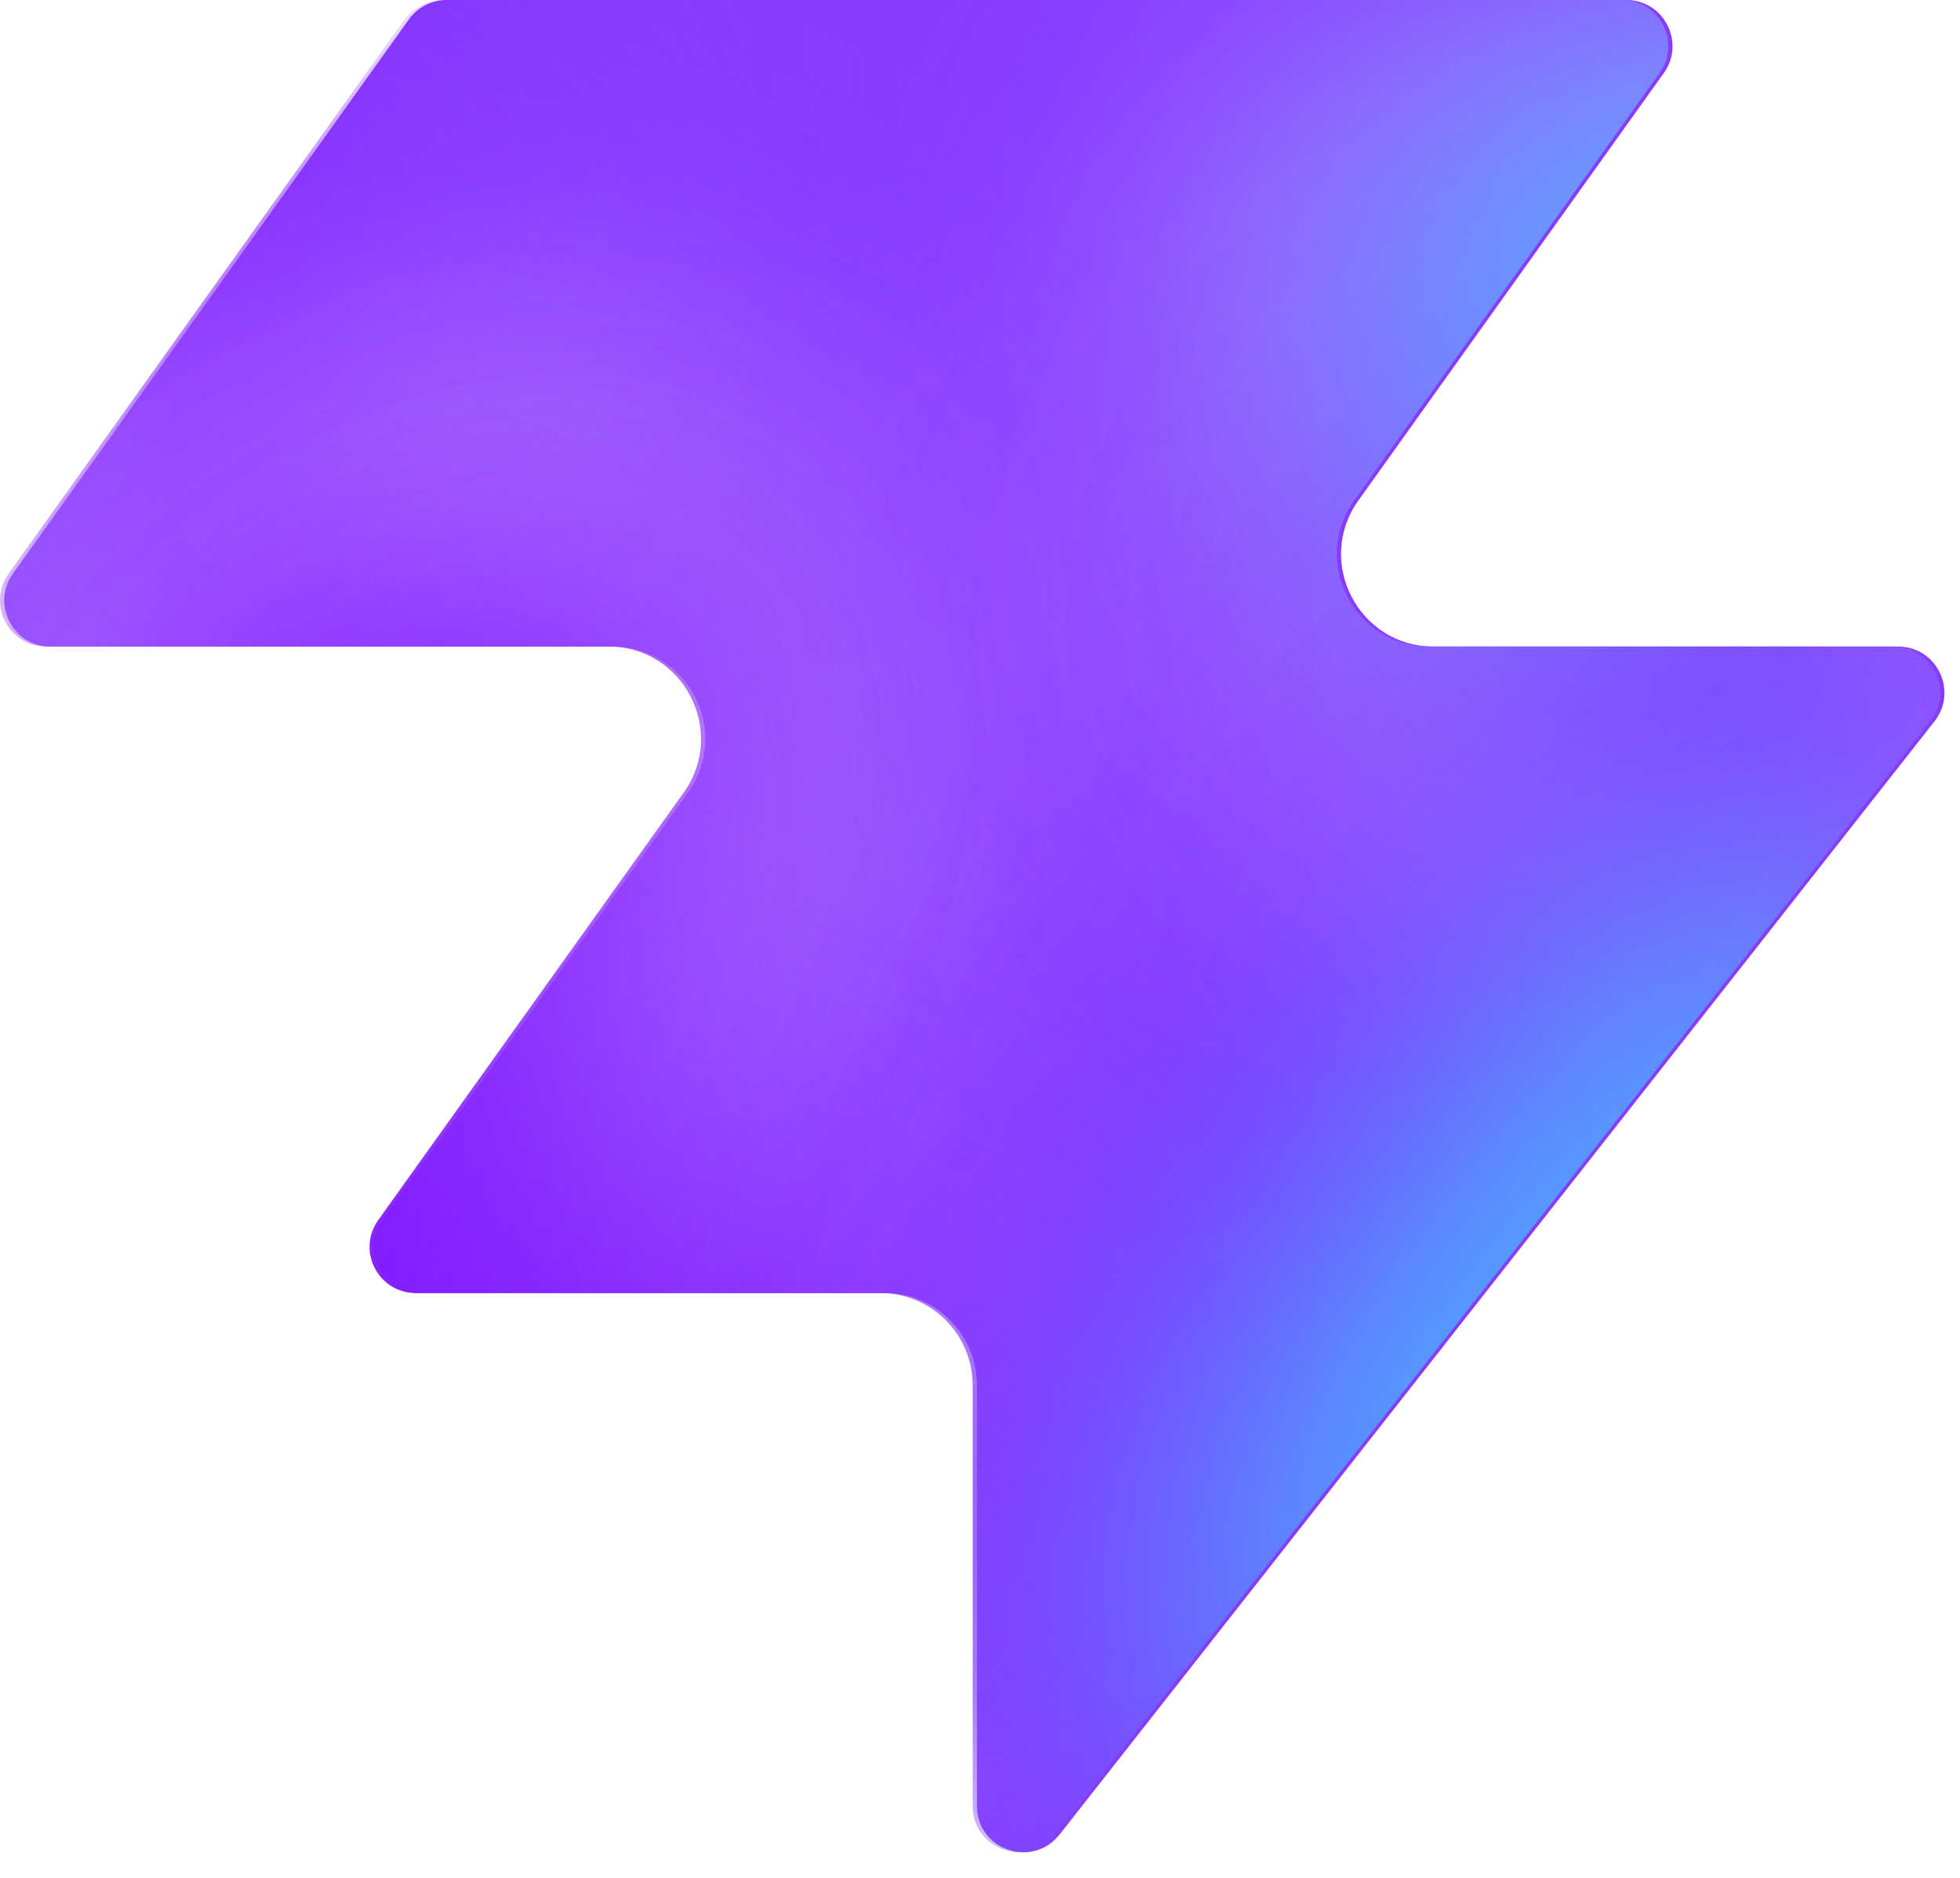
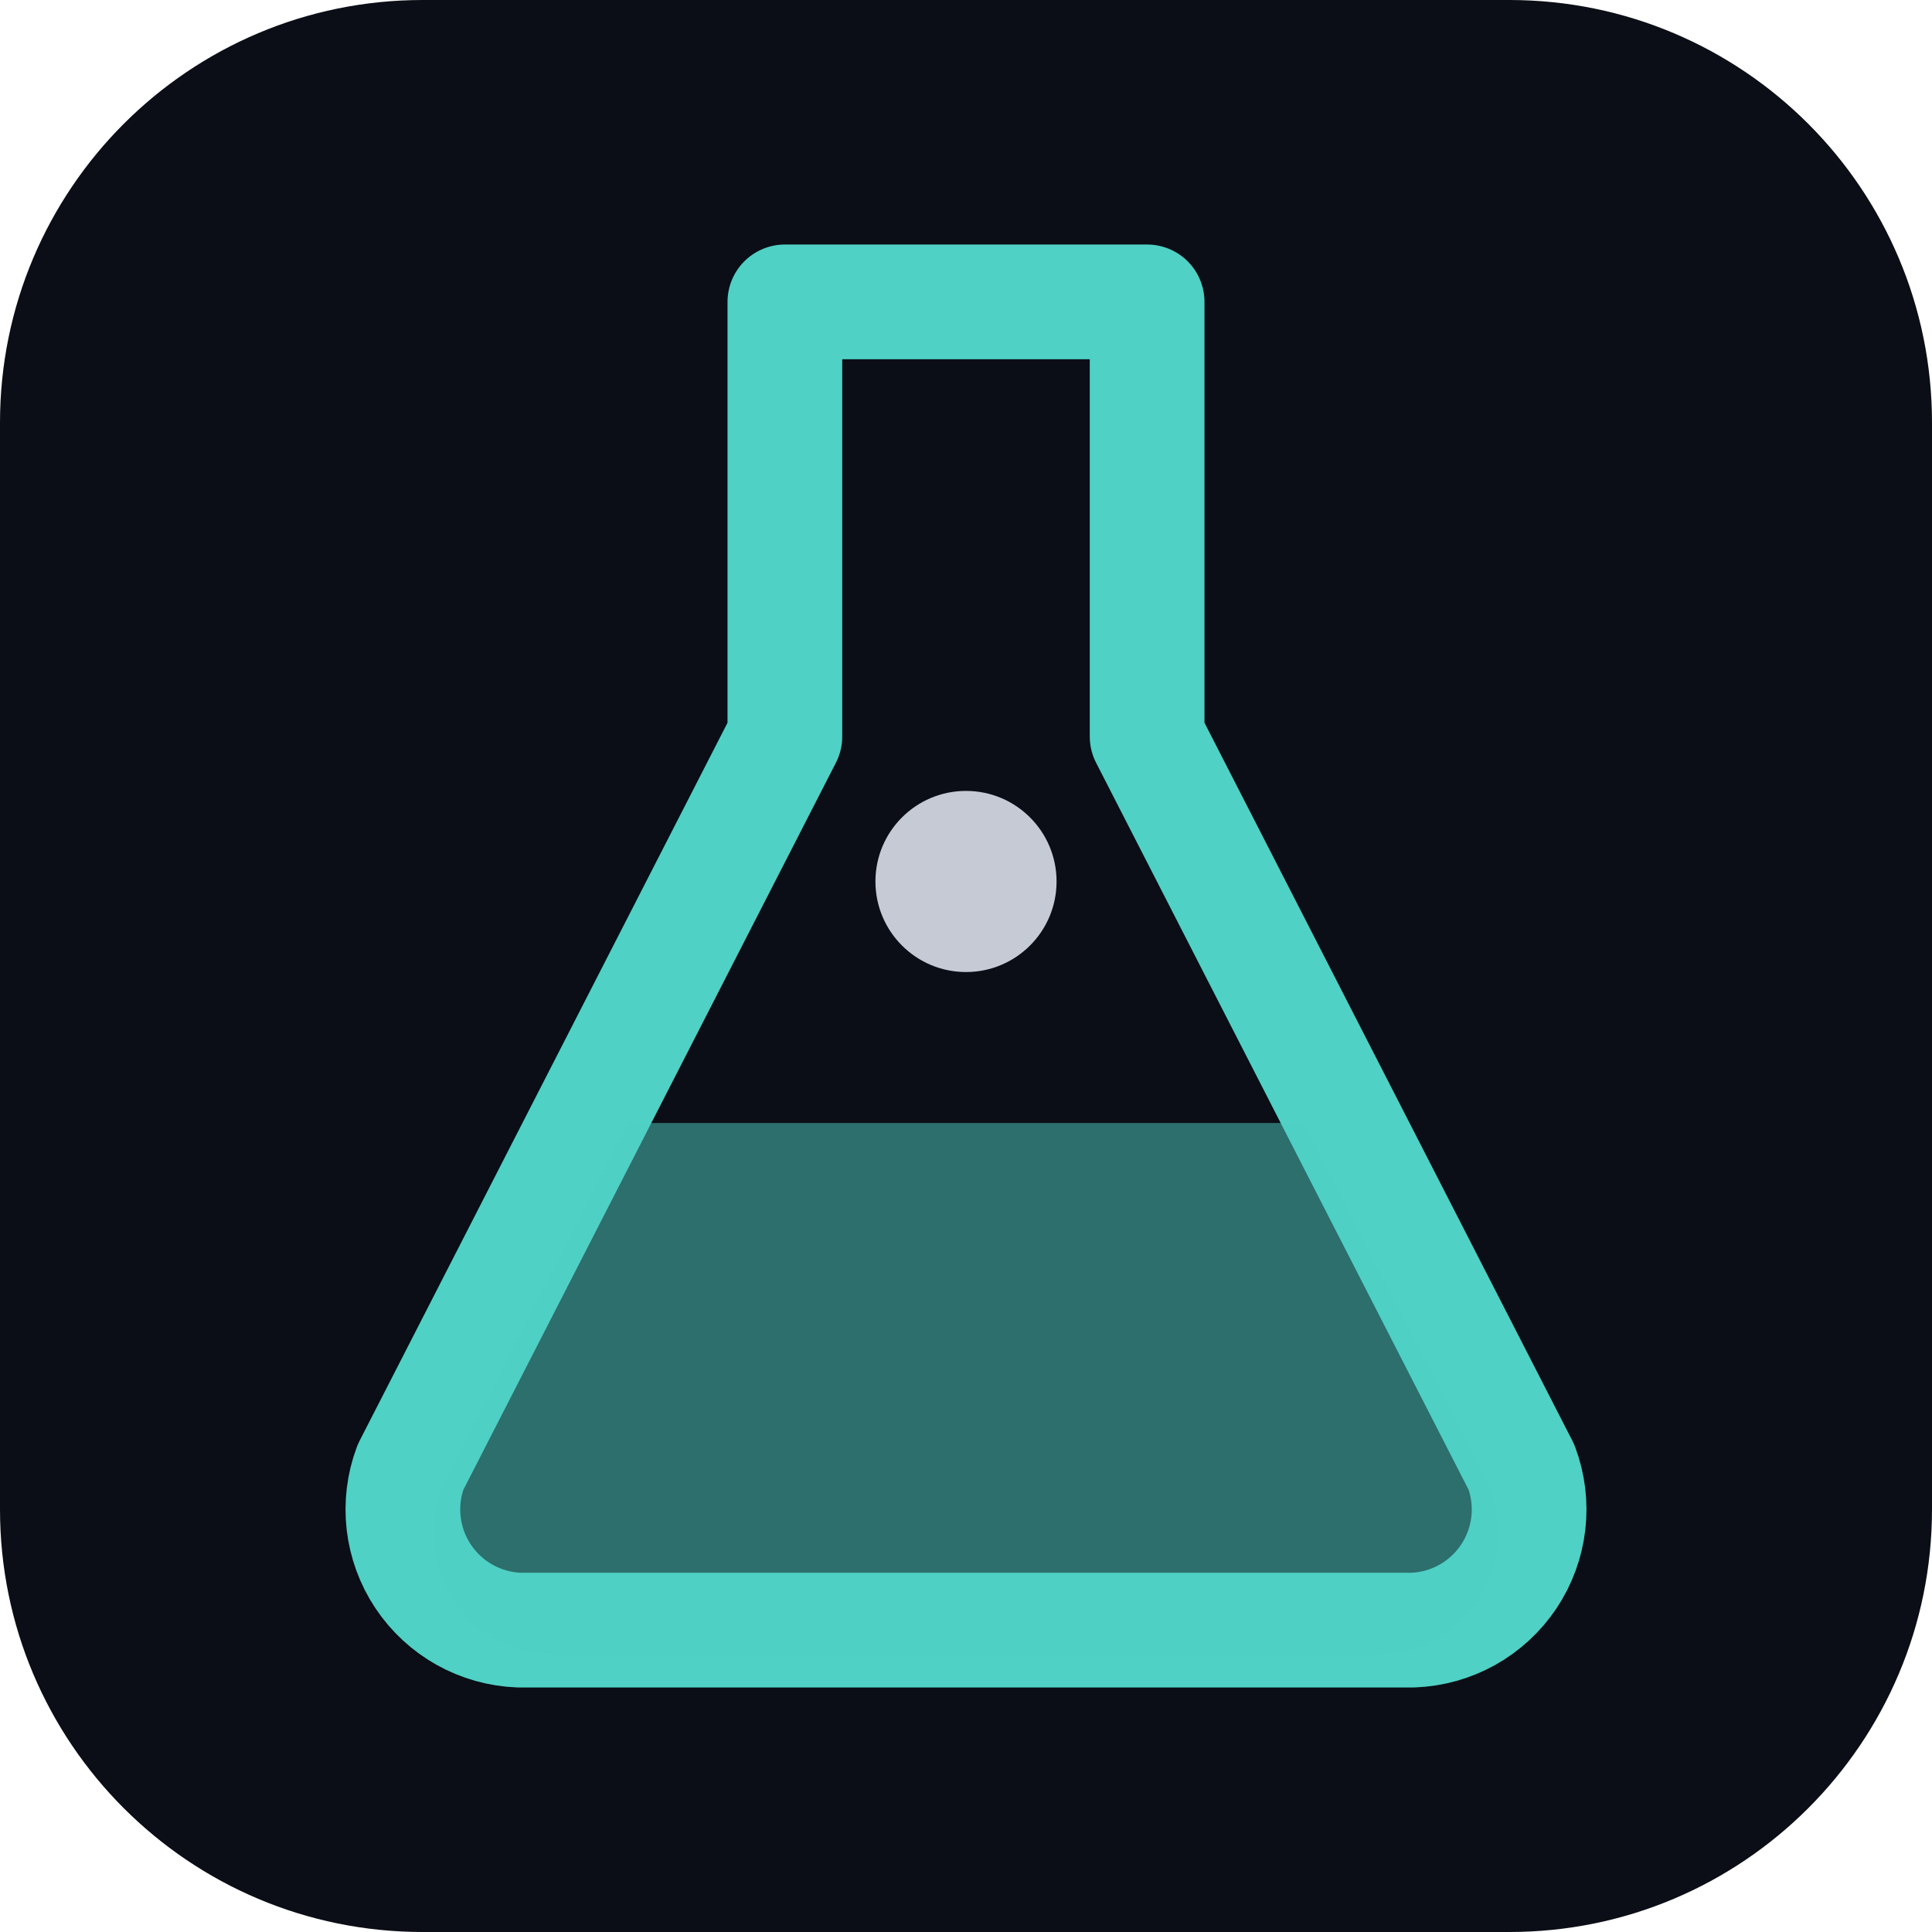
- <svg xmlns="http://www.w3.org/2000/svg" width="48" height="46" fill="none" viewBox="0 0 48 46">
-   <path fill="#863bff" d="M25.946 44.938c-.664.845-2.021.375-2.021-.698V33.937a2.26 2.26 0 0 0-2.262-2.262H10.287c-.92 0-1.456-1.04-.92-1.788l7.48-10.471c1.07-1.497 0-3.578-1.842-3.578H1.237c-.92 0-1.456-1.04-.92-1.788L10.013.474c.214-.297.556-.474.92-.474h28.894c.92 0 1.456 1.04.92 1.788l-7.48 10.471c-1.07 1.498 0 3.579 1.842 3.579h11.377c.943 0 1.473 1.088.89 1.83L25.947 44.94z" style="fill:#863bff;fill:color(display-p3 .525 .23 1);fill-opacity:1" />
-   <mask id="a" width="48" height="46" x="0" y="0" maskUnits="userSpaceOnUse" style="mask-type:alpha">
-     <path fill="#000" d="M25.842 44.938c-.664.844-2.021.375-2.021-.698V33.937a2.26 2.26 0 0 0-2.262-2.262H10.183c-.92 0-1.456-1.04-.92-1.788l7.48-10.471c1.07-1.498 0-3.579-1.842-3.579H1.133c-.92 0-1.456-1.04-.92-1.787L9.91.473c.214-.297.556-.474.92-.474h28.894c.92 0 1.456 1.04.92 1.788l-7.48 10.471c-1.07 1.498 0 3.578 1.842 3.578h11.377c.943 0 1.473 1.088.89 1.832L25.843 44.94z" style="fill:#000;fill-opacity:1" />
-   </mask>
-   <g mask="url(#a)">
-     <g filter="url(#b)">
-       <ellipse cx="5.508" cy="14.704" fill="#ede6ff" rx="5.508" ry="14.704" style="fill:#ede6ff;fill:color(display-p3 .927 .903 1);fill-opacity:1" transform="matrix(.00324 1 1 -.00324 -4.47 31.516)" />
-     </g>
-     <g filter="url(#c)">
-       <ellipse cx="10.399" cy="29.851" fill="#ede6ff" rx="10.399" ry="29.851" style="fill:#ede6ff;fill:color(display-p3 .927 .903 1);fill-opacity:1" transform="matrix(.00324 1 1 -.00324 -39.328 7.883)" />
-     </g>
-     <g filter="url(#d)">
-       <ellipse cx="5.508" cy="30.487" fill="#7e14ff" rx="5.508" ry="30.487" style="fill:#7e14ff;fill:color(display-p3 .492 .077 1);fill-opacity:1" transform="rotate(89.814 -25.913 -14.639)scale(1 -1)" />
-     </g>
-     <g filter="url(#e)">
-       <ellipse cx="5.508" cy="30.599" fill="#7e14ff" rx="5.508" ry="30.599" style="fill:#7e14ff;fill:color(display-p3 .492 .077 1);fill-opacity:1" transform="rotate(89.814 -32.644 -3.334)scale(1 -1)" />
-     </g>
-     <g filter="url(#f)">
-       <ellipse cx="5.508" cy="30.599" fill="#7e14ff" rx="5.508" ry="30.599" style="fill:#7e14ff;fill:color(display-p3 .492 .077 1);fill-opacity:1" transform="matrix(.00324 1 1 -.00324 -34.34 30.47)" />
-     </g>
-     <g filter="url(#g)">
-       <ellipse cx="14.072" cy="22.078" fill="#ede6ff" rx="14.072" ry="22.078" style="fill:#ede6ff;fill:color(display-p3 .927 .903 1);fill-opacity:1" transform="rotate(93.35 24.506 48.493)scale(-1 1)" />
-     </g>
-     <g filter="url(#h)">
-       <ellipse cx="3.47" cy="21.501" fill="#7e14ff" rx="3.47" ry="21.501" style="fill:#7e14ff;fill:color(display-p3 .492 .077 1);fill-opacity:1" transform="rotate(89.009 28.708 47.59)scale(-1 1)" />
-     </g>
-     <g filter="url(#i)">
-       <ellipse cx="3.47" cy="21.501" fill="#7e14ff" rx="3.47" ry="21.501" style="fill:#7e14ff;fill:color(display-p3 .492 .077 1);fill-opacity:1" transform="rotate(89.009 28.708 47.59)scale(-1 1)" />
-     </g>
-     <g filter="url(#j)">
-       <ellipse cx=".387" cy="8.972" fill="#7e14ff" rx="4.407" ry="29.108" style="fill:#7e14ff;fill:color(display-p3 .492 .077 1);fill-opacity:1" transform="rotate(39.51 .387 8.972)" />
-     </g>
-     <g filter="url(#k)">
-       <ellipse cx="47.523" cy="-6.092" fill="#7e14ff" rx="4.407" ry="29.108" style="fill:#7e14ff;fill:color(display-p3 .492 .077 1);fill-opacity:1" transform="rotate(37.892 47.523 -6.092)" />
-     </g>
-     <g filter="url(#l)">
-       <ellipse cx="41.412" cy="6.333" fill="#47bfff" rx="5.971" ry="9.665" style="fill:#47bfff;fill:color(display-p3 .28 .748 1);fill-opacity:1" transform="rotate(37.892 41.412 6.333)" />
-     </g>
-     <g filter="url(#m)">
-       <ellipse cx="-1.879" cy="38.332" fill="#7e14ff" rx="4.407" ry="29.108" style="fill:#7e14ff;fill:color(display-p3 .492 .077 1);fill-opacity:1" transform="rotate(37.892 -1.88 38.332)" />
-     </g>
-     <g filter="url(#n)">
-       <ellipse cx="-1.879" cy="38.332" fill="#7e14ff" rx="4.407" ry="29.108" style="fill:#7e14ff;fill:color(display-p3 .492 .077 1);fill-opacity:1" transform="rotate(37.892 -1.88 38.332)" />
-     </g>
-     <g filter="url(#o)">
-       <ellipse cx="35.651" cy="29.907" fill="#7e14ff" rx="4.407" ry="29.108" style="fill:#7e14ff;fill:color(display-p3 .492 .077 1);fill-opacity:1" transform="rotate(37.892 35.651 29.907)" />
-     </g>
-     <g filter="url(#p)">
-       <ellipse cx="38.418" cy="32.4" fill="#47bfff" rx="5.971" ry="15.297" style="fill:#47bfff;fill:color(display-p3 .28 .748 1);fill-opacity:1" transform="rotate(37.892 38.418 32.4)" />
-     </g>
-   </g>
-   <defs>
-     <filter id="b" width="60.045" height="41.654" x="-19.77" y="16.149" color-interpolation-filters="sRGB" filterUnits="userSpaceOnUse">
-       <feFlood flood-opacity="0" result="BackgroundImageFix" />
-       <feBlend in="SourceGraphic" in2="BackgroundImageFix" result="shape" />
-       <feGaussianBlur result="effect1_foregroundBlur_2002_17158" stdDeviation="7.659" />
-     </filter>
-     <filter id="c" width="90.34" height="51.437" x="-54.613" y="-7.533" color-interpolation-filters="sRGB" filterUnits="userSpaceOnUse">
-       <feFlood flood-opacity="0" result="BackgroundImageFix" />
-       <feBlend in="SourceGraphic" in2="BackgroundImageFix" result="shape" />
-       <feGaussianBlur result="effect1_foregroundBlur_2002_17158" stdDeviation="7.659" />
-     </filter>
-     <filter id="d" width="79.355" height="29.4" x="-49.64" y="2.03" color-interpolation-filters="sRGB" filterUnits="userSpaceOnUse">
-       <feFlood flood-opacity="0" result="BackgroundImageFix" />
-       <feBlend in="SourceGraphic" in2="BackgroundImageFix" result="shape" />
-       <feGaussianBlur result="effect1_foregroundBlur_2002_17158" stdDeviation="4.596" />
-     </filter>
-     <filter id="e" width="79.579" height="29.4" x="-45.045" y="20.029" color-interpolation-filters="sRGB" filterUnits="userSpaceOnUse">
-       <feFlood flood-opacity="0" result="BackgroundImageFix" />
-       <feBlend in="SourceGraphic" in2="BackgroundImageFix" result="shape" />
-       <feGaussianBlur result="effect1_foregroundBlur_2002_17158" stdDeviation="4.596" />
-     </filter>
-     <filter id="f" width="79.579" height="29.4" x="-43.513" y="21.178" color-interpolation-filters="sRGB" filterUnits="userSpaceOnUse">
-       <feFlood flood-opacity="0" result="BackgroundImageFix" />
-       <feBlend in="SourceGraphic" in2="BackgroundImageFix" result="shape" />
-       <feGaussianBlur result="effect1_foregroundBlur_2002_17158" stdDeviation="4.596" />
-     </filter>
-     <filter id="g" width="74.749" height="58.852" x="15.756" y="-17.901" color-interpolation-filters="sRGB" filterUnits="userSpaceOnUse">
-       <feFlood flood-opacity="0" result="BackgroundImageFix" />
-       <feBlend in="SourceGraphic" in2="BackgroundImageFix" result="shape" />
-       <feGaussianBlur result="effect1_foregroundBlur_2002_17158" stdDeviation="7.659" />
-     </filter>
-     <filter id="h" width="61.377" height="25.362" x="23.548" y="2.284" color-interpolation-filters="sRGB" filterUnits="userSpaceOnUse">
-       <feFlood flood-opacity="0" result="BackgroundImageFix" />
-       <feBlend in="SourceGraphic" in2="BackgroundImageFix" result="shape" />
-       <feGaussianBlur result="effect1_foregroundBlur_2002_17158" stdDeviation="4.596" />
-     </filter>
-     <filter id="i" width="61.377" height="25.362" x="23.548" y="2.284" color-interpolation-filters="sRGB" filterUnits="userSpaceOnUse">
-       <feFlood flood-opacity="0" result="BackgroundImageFix" />
-       <feBlend in="SourceGraphic" in2="BackgroundImageFix" result="shape" />
-       <feGaussianBlur result="effect1_foregroundBlur_2002_17158" stdDeviation="4.596" />
-     </filter>
-     <filter id="j" width="56.045" height="63.649" x="-27.636" y="-22.853" color-interpolation-filters="sRGB" filterUnits="userSpaceOnUse">
-       <feFlood flood-opacity="0" result="BackgroundImageFix" />
-       <feBlend in="SourceGraphic" in2="BackgroundImageFix" result="shape" />
-       <feGaussianBlur result="effect1_foregroundBlur_2002_17158" stdDeviation="4.596" />
-     </filter>
-     <filter id="k" width="54.814" height="64.646" x="20.116" y="-38.415" color-interpolation-filters="sRGB" filterUnits="userSpaceOnUse">
-       <feFlood flood-opacity="0" result="BackgroundImageFix" />
-       <feBlend in="SourceGraphic" in2="BackgroundImageFix" result="shape" />
-       <feGaussianBlur result="effect1_foregroundBlur_2002_17158" stdDeviation="4.596" />
-     </filter>
-     <filter id="l" width="33.541" height="35.313" x="24.641" y="-11.323" color-interpolation-filters="sRGB" filterUnits="userSpaceOnUse">
-       <feFlood flood-opacity="0" result="BackgroundImageFix" />
-       <feBlend in="SourceGraphic" in2="BackgroundImageFix" result="shape" />
-       <feGaussianBlur result="effect1_foregroundBlur_2002_17158" stdDeviation="4.596" />
-     </filter>
-     <filter id="m" width="54.814" height="64.646" x="-29.286" y="6.009" color-interpolation-filters="sRGB" filterUnits="userSpaceOnUse">
-       <feFlood flood-opacity="0" result="BackgroundImageFix" />
-       <feBlend in="SourceGraphic" in2="BackgroundImageFix" result="shape" />
-       <feGaussianBlur result="effect1_foregroundBlur_2002_17158" stdDeviation="4.596" />
-     </filter>
-     <filter id="n" width="54.814" height="64.646" x="-29.286" y="6.009" color-interpolation-filters="sRGB" filterUnits="userSpaceOnUse">
-       <feFlood flood-opacity="0" result="BackgroundImageFix" />
-       <feBlend in="SourceGraphic" in2="BackgroundImageFix" result="shape" />
-       <feGaussianBlur result="effect1_foregroundBlur_2002_17158" stdDeviation="4.596" />
-     </filter>
-     <filter id="o" width="54.814" height="64.646" x="8.244" y="-2.416" color-interpolation-filters="sRGB" filterUnits="userSpaceOnUse">
-       <feFlood flood-opacity="0" result="BackgroundImageFix" />
-       <feBlend in="SourceGraphic" in2="BackgroundImageFix" result="shape" />
-       <feGaussianBlur result="effect1_foregroundBlur_2002_17158" stdDeviation="4.596" />
-     </filter>
-     <filter id="p" width="39.409" height="43.623" x="18.713" y="10.588" color-interpolation-filters="sRGB" filterUnits="userSpaceOnUse">
-       <feFlood flood-opacity="0" result="BackgroundImageFix" />
-       <feBlend in="SourceGraphic" in2="BackgroundImageFix" result="shape" />
-       <feGaussianBlur result="effect1_foregroundBlur_2002_17158" stdDeviation="4.596" />
-     </filter>
-   </defs>
+ <svg xmlns="http://www.w3.org/2000/svg" viewBox="0 0 32 32" width="32" height="32">
+   <rect width="32" height="32" rx="7" fill="#0b0e16" />
+   <path d="M13 5h6v7.2l6.2 12.1A2 2 0 0 1 23.4 27H8.6a2 2 0 0 1-1.8-2.7L13 12.2V5Z" fill="none" stroke="#4fd1c5" stroke-width="1.9" stroke-linejoin="round" />
+   <path d="M10.4 18.6h11.2l3 5.9a2 2 0 0 1-1.8 2.9H9.2a2 2 0 0 1-1.8-2.9l3-5.9Z" fill="#4fd1c5" fill-opacity="0.5" />
+   <circle cx="16" cy="14.6" r="1.5" fill="#e6ebf5" fill-opacity="0.85" />
</svg>
